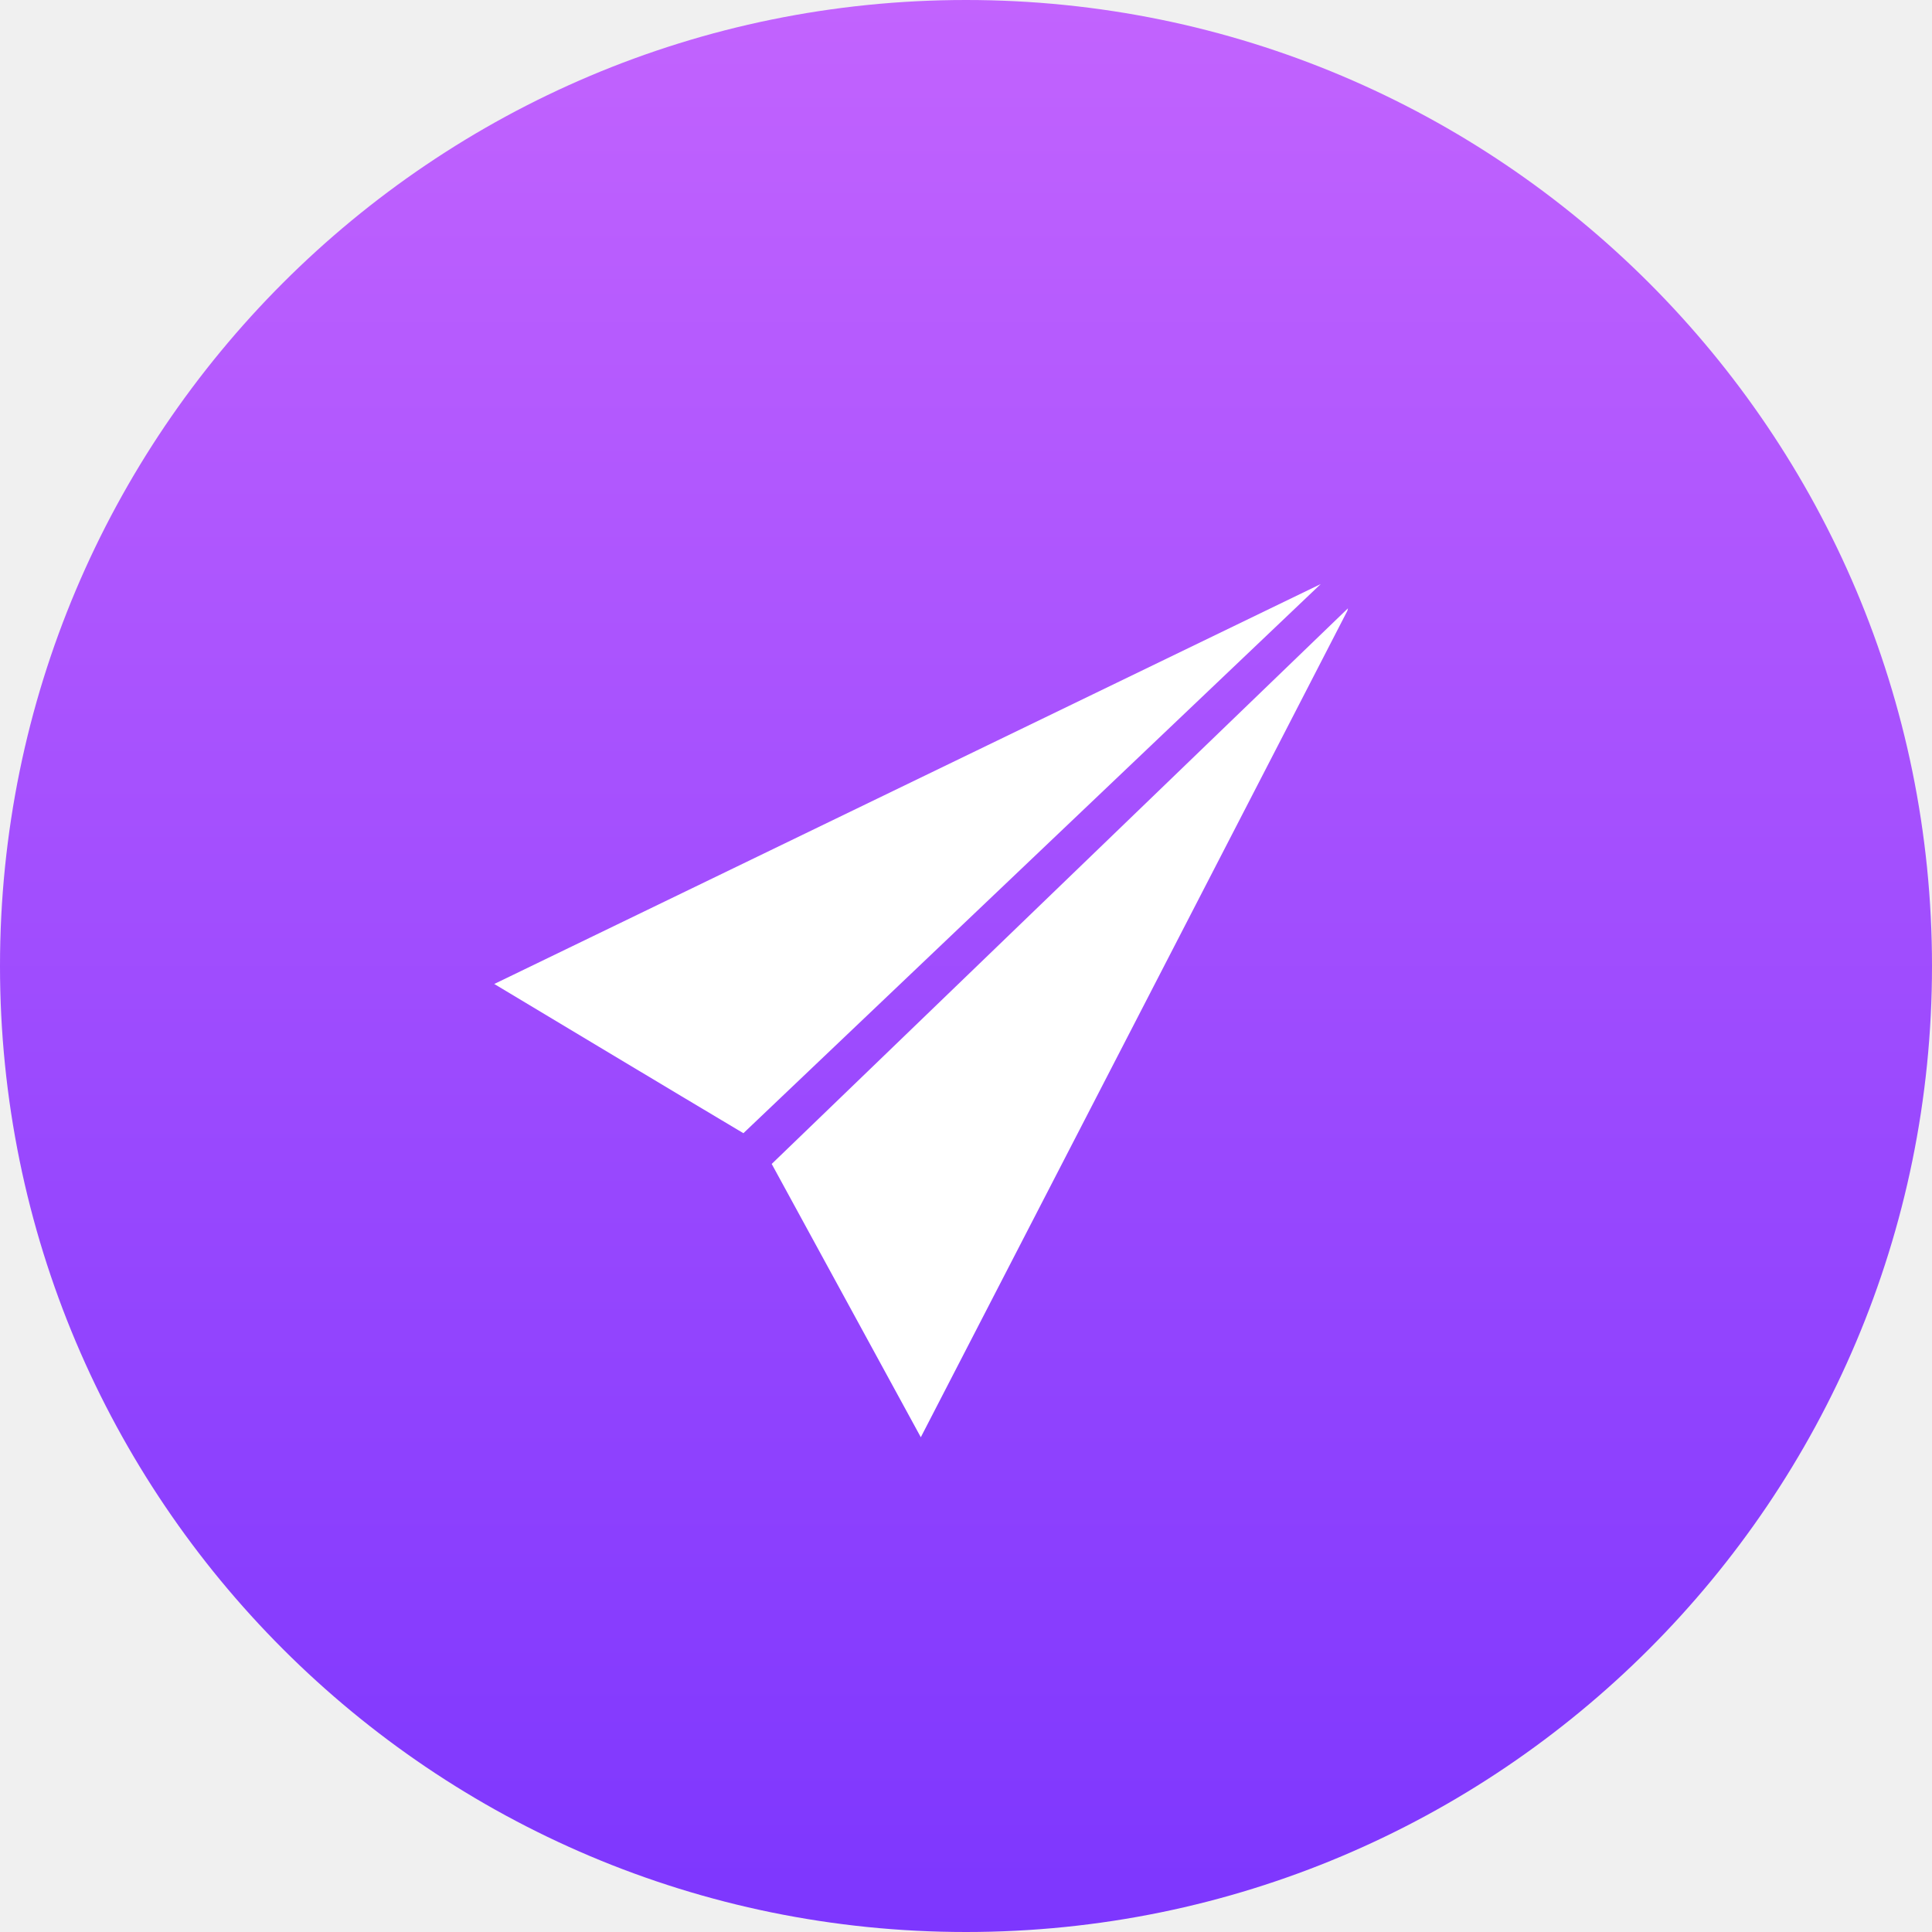
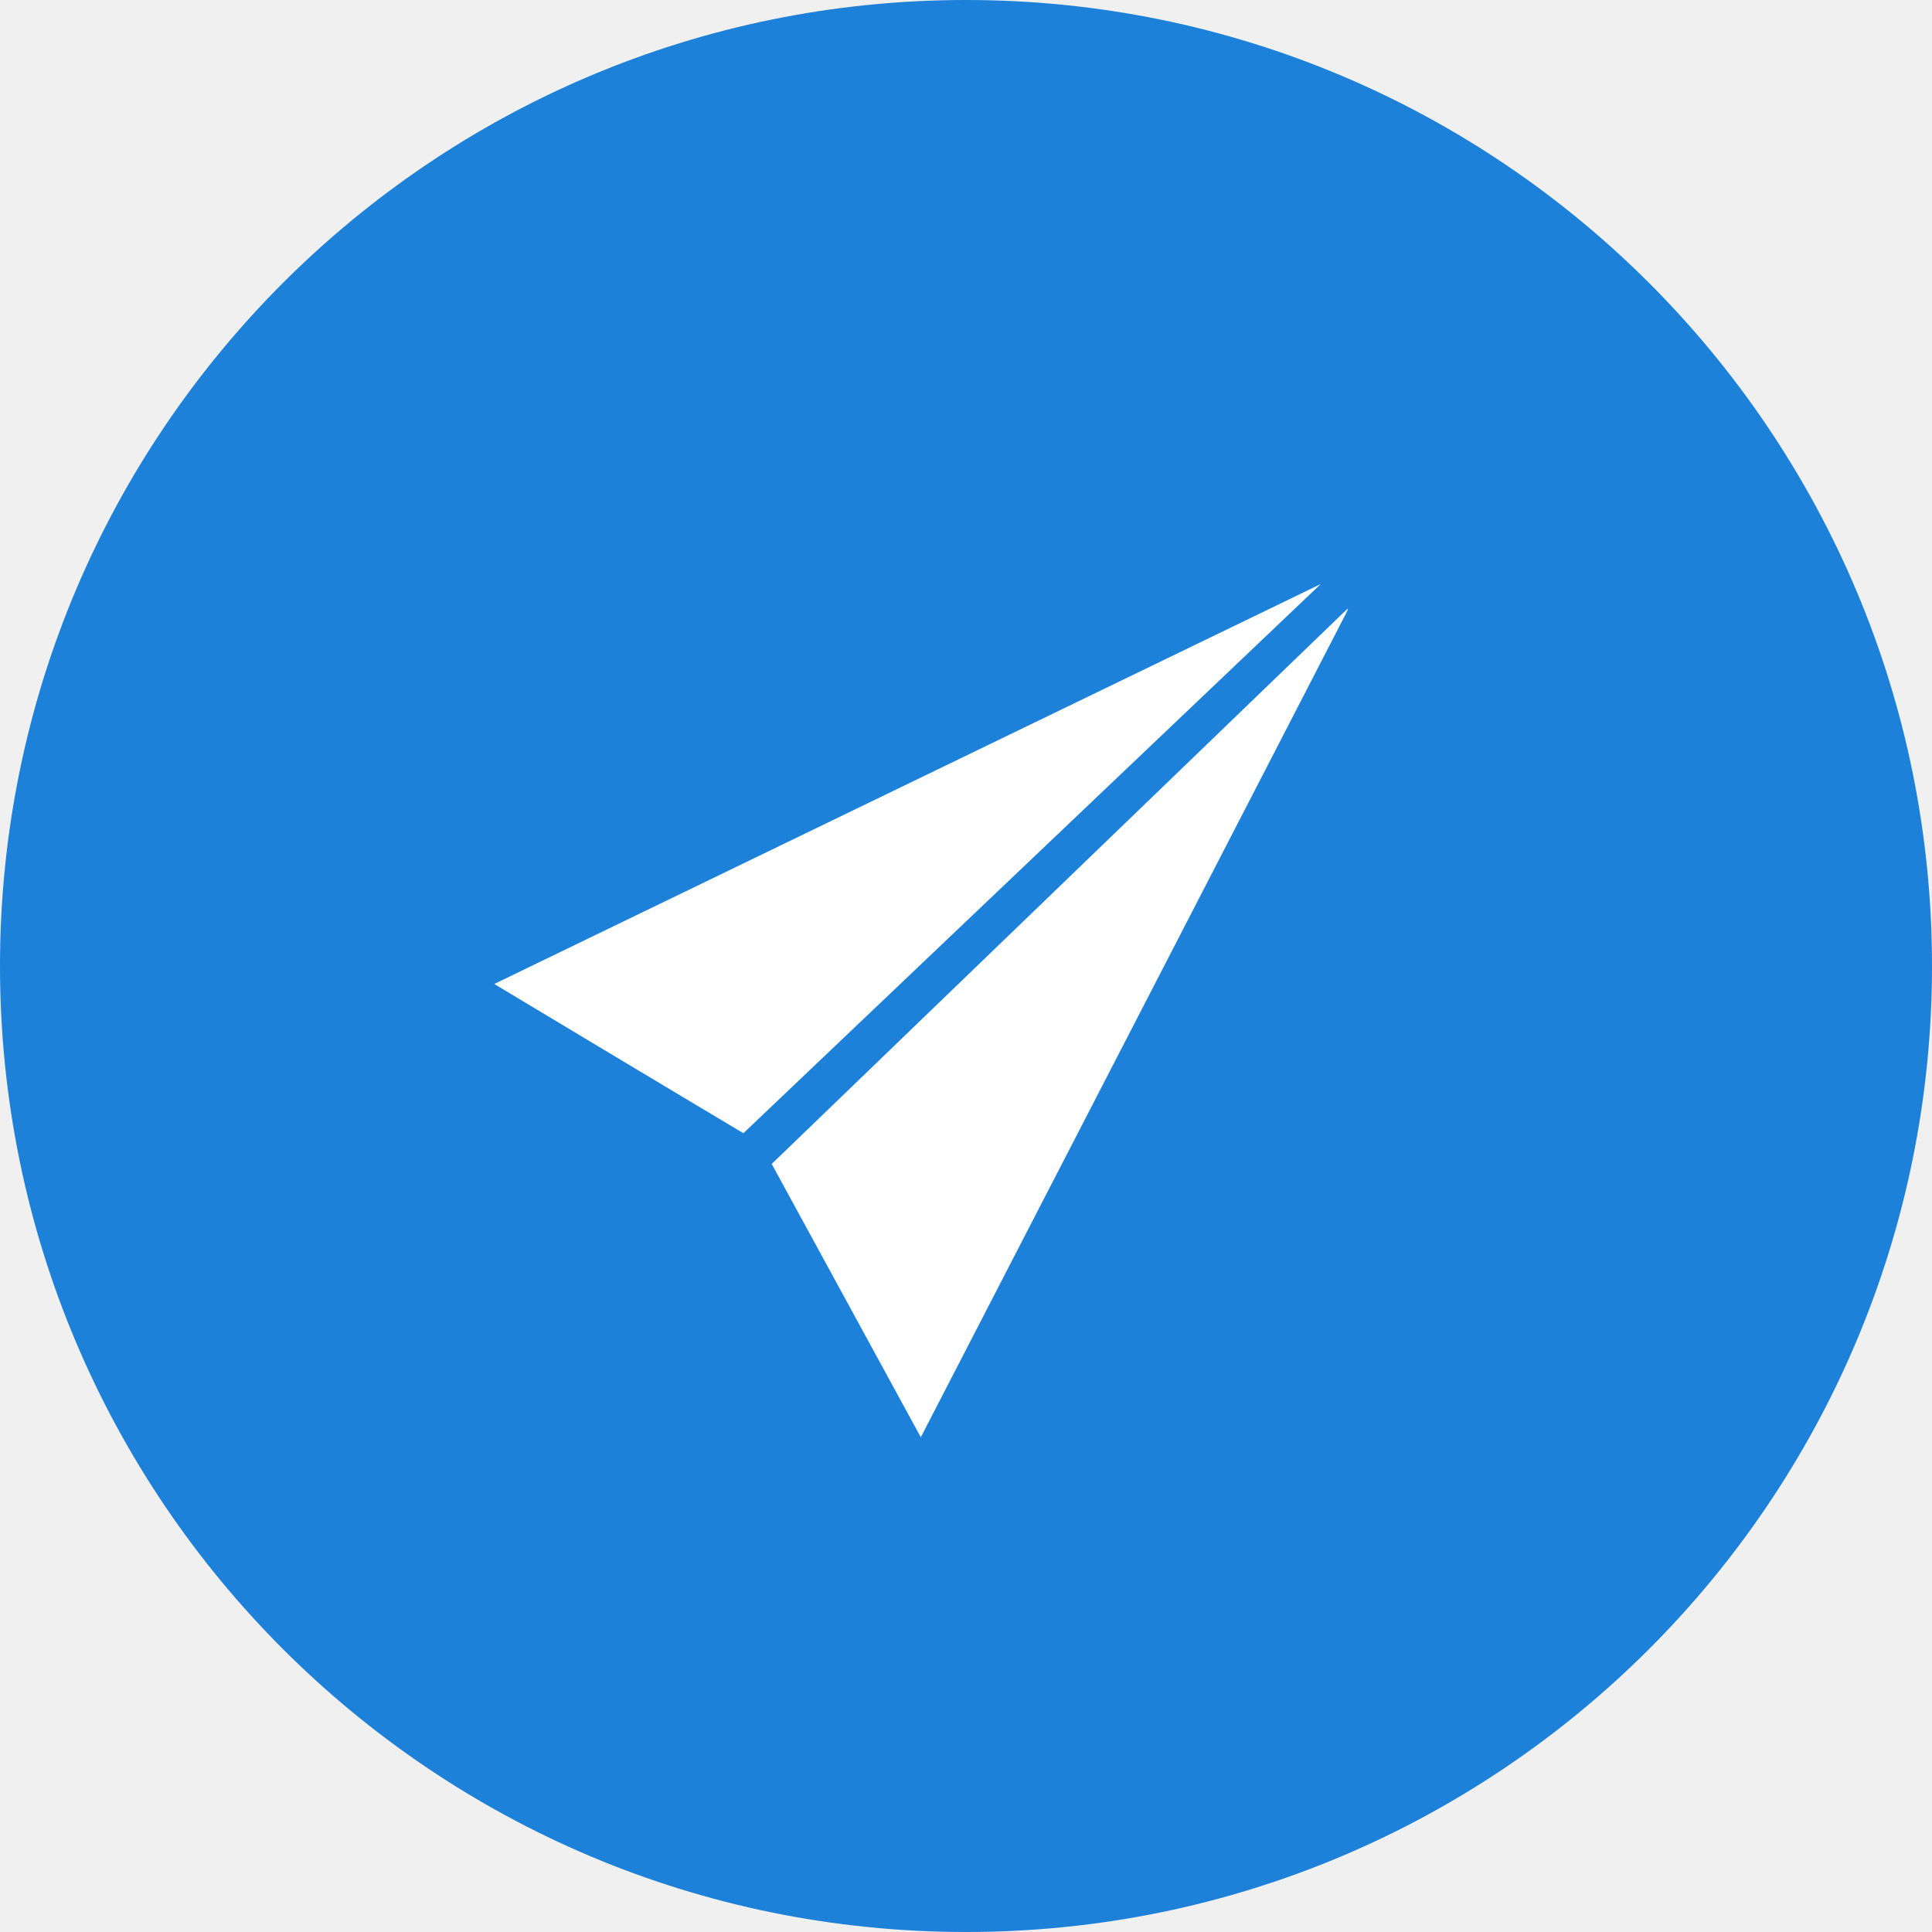
<svg xmlns="http://www.w3.org/2000/svg" width="46" height="46" viewBox="0 0 46 46" fill="none">
-   <circle cx="23" cy="23" r="23" fill="url(#paint0_linear_8506_1288)" />
+   <circle cx="23" cy="23" r="23" style="fill: rgb(29, 129, 218);" />
  <path fill-rule="evenodd" clip-rule="evenodd" d="M18.374 27.713C19.222 29.271 21.924 34.22 21.924 34.22C21.924 34.22 31.922 14.858 32.081 14.541L32.094 14.484L18.374 27.713ZM11.768 23.428C11.768 23.428 16.4 26.209 17.7 26.981L31.446 13.906C29.882 14.664 11.768 23.428 11.768 23.428Z" fill="white" />
-   <defs>
-     <linearGradient id="paint0_linear_8506_1288" x1="23" y1="0" x2="23" y2="46" gradientUnits="userSpaceOnUse">
-       <stop stop-color="#C263FE" />
-       <stop offset="1" stop-color="#7D36FE" />
-     </linearGradient>
-   </defs>
</svg>
